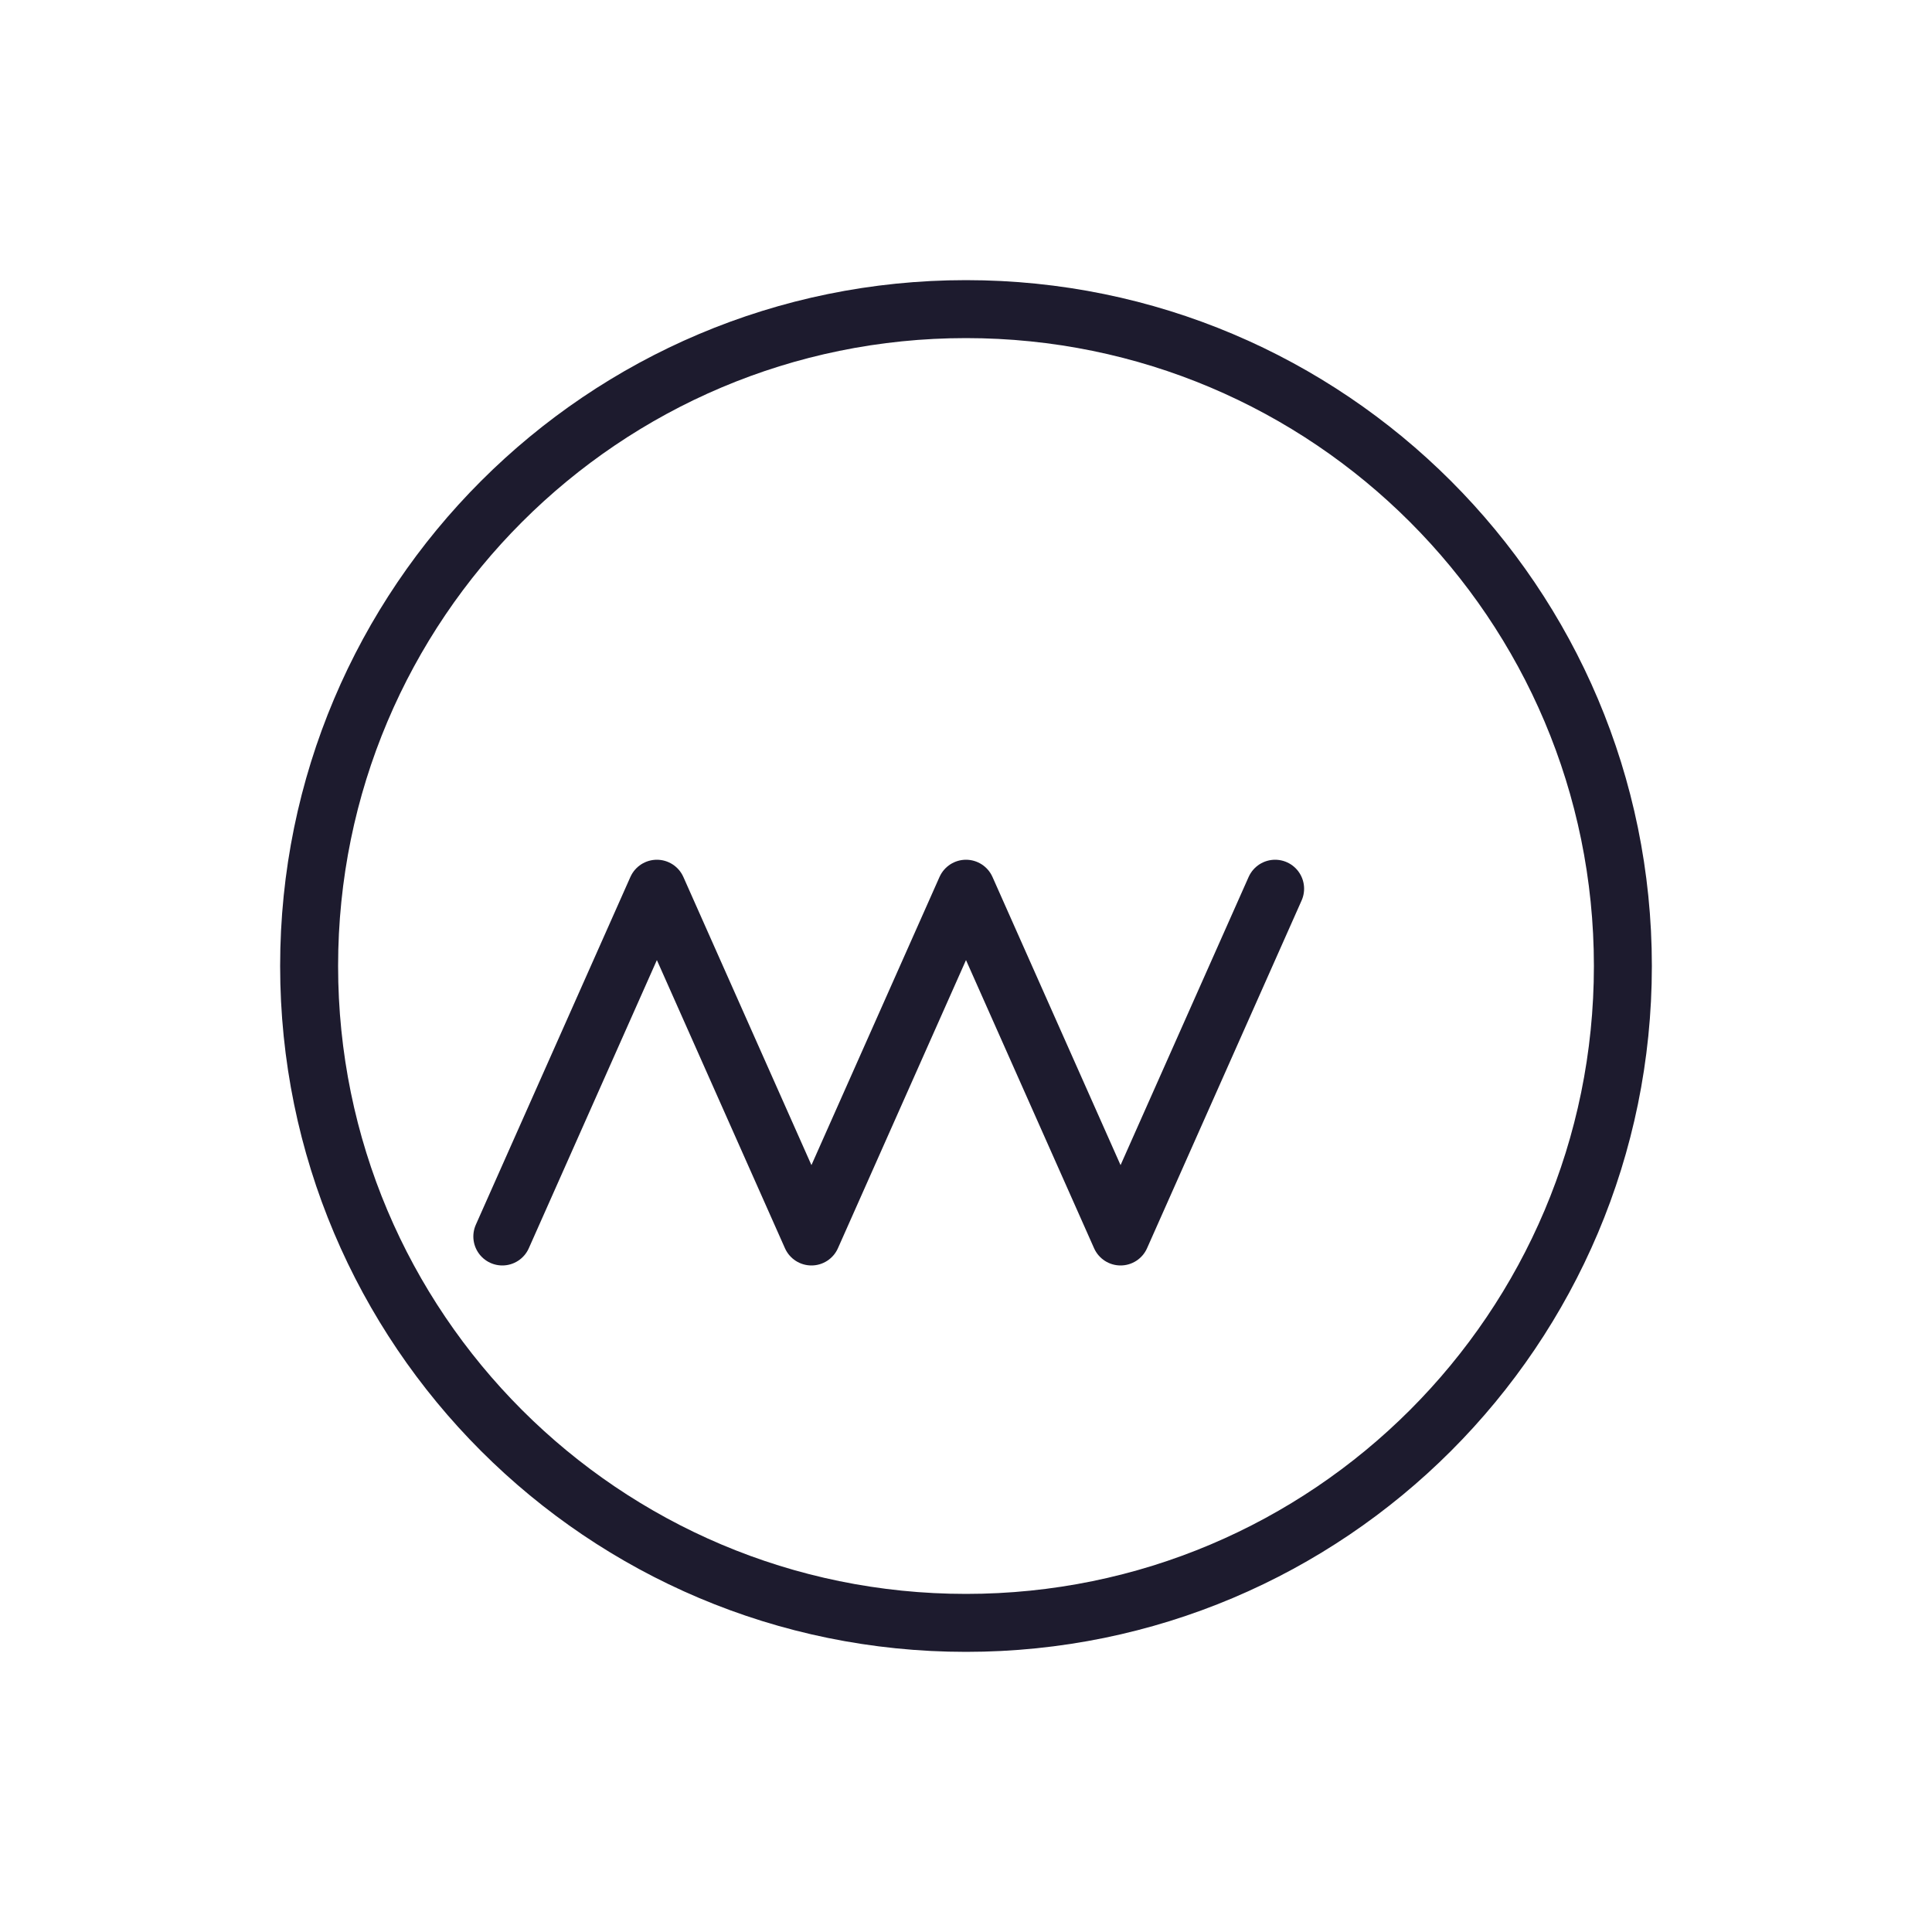
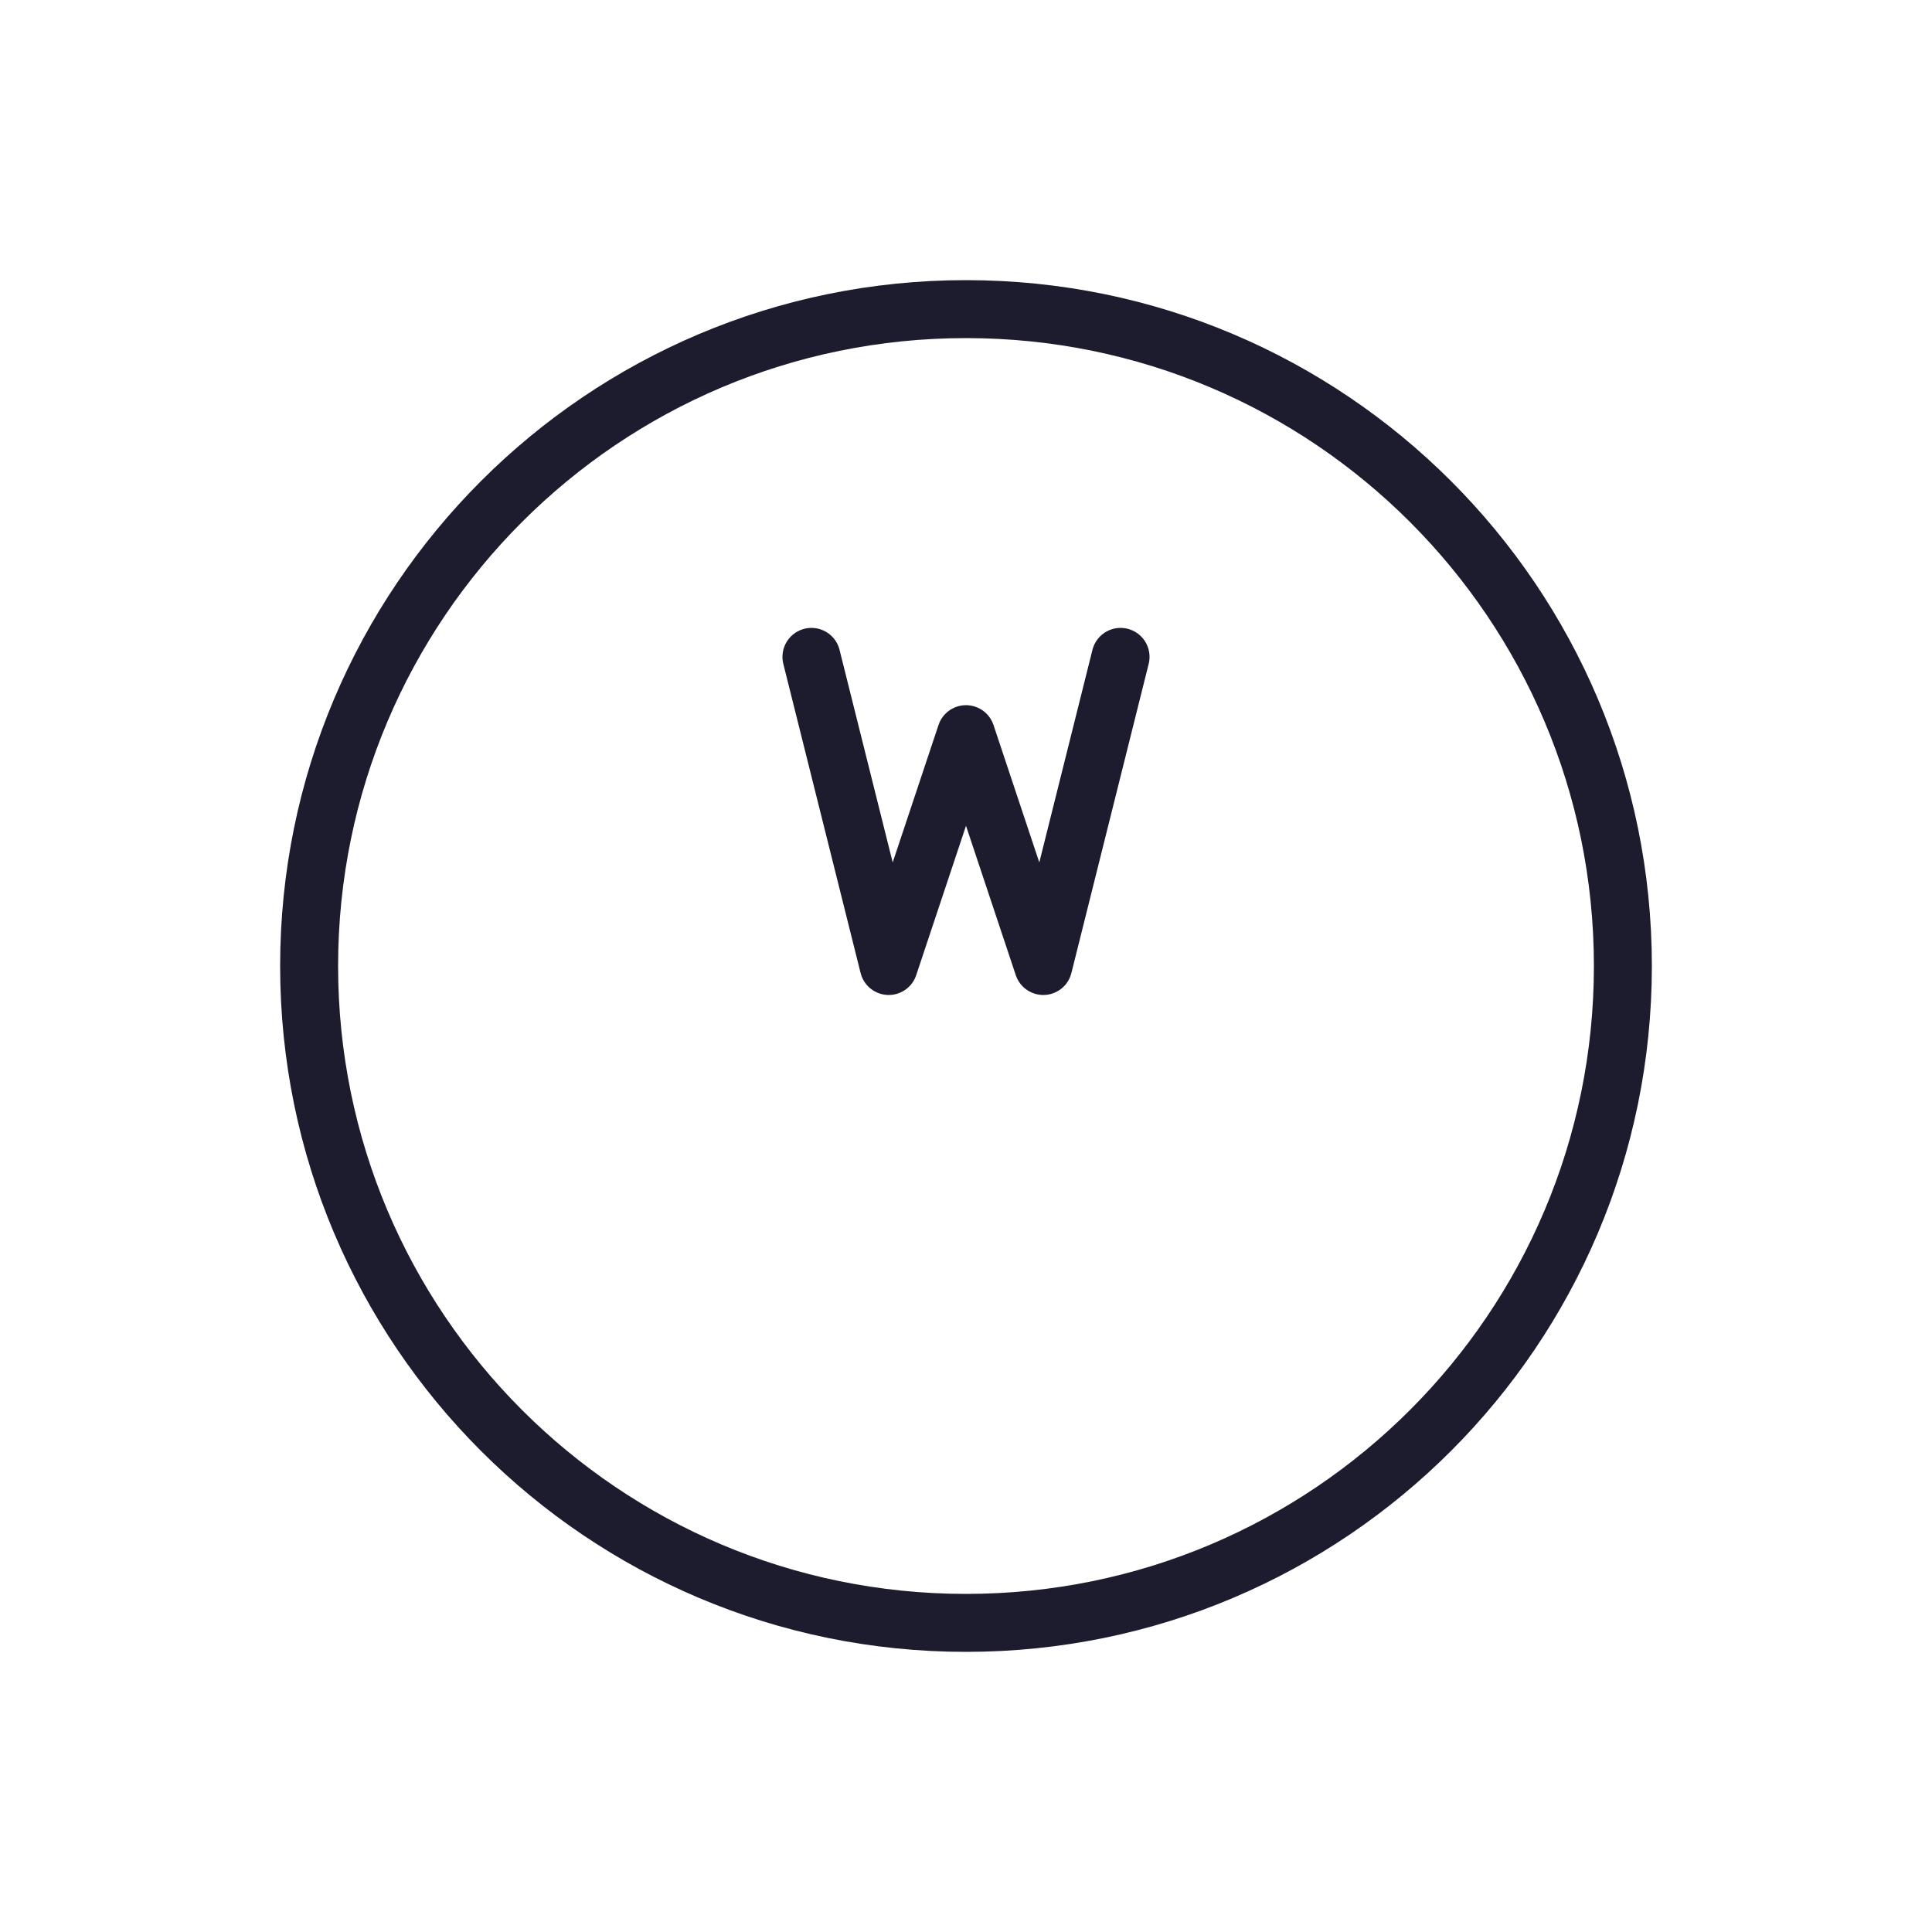
<svg xmlns="http://www.w3.org/2000/svg" width="100" height="100" viewBox="0 0 100 100" fill="none" stroke="#1d1b2e" stroke-width="3" stroke-linecap="round" stroke-linejoin="round">
  <circle cx="50" cy="50" r="34" />
-   <path d="M26 64l8-18 8 18 8-18 8 18 8-18" />
+   <path d="M42 34L46 50L50 38L54 50L58 34" />
</svg>
